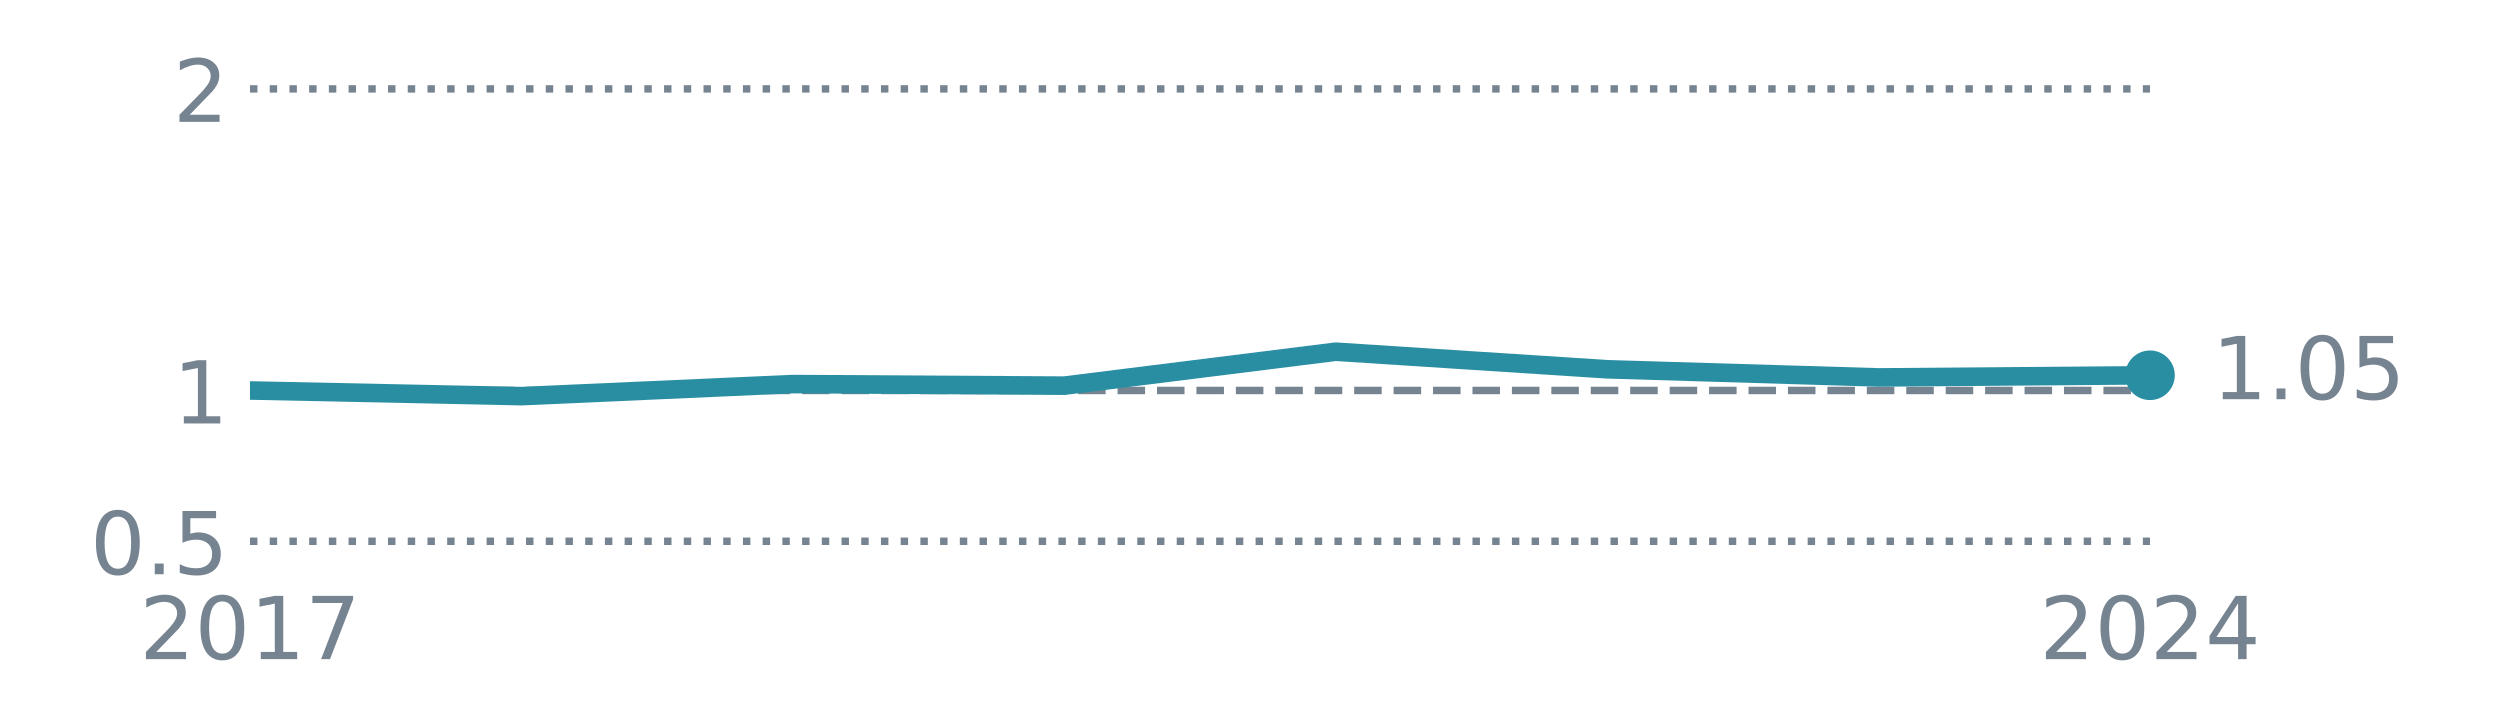
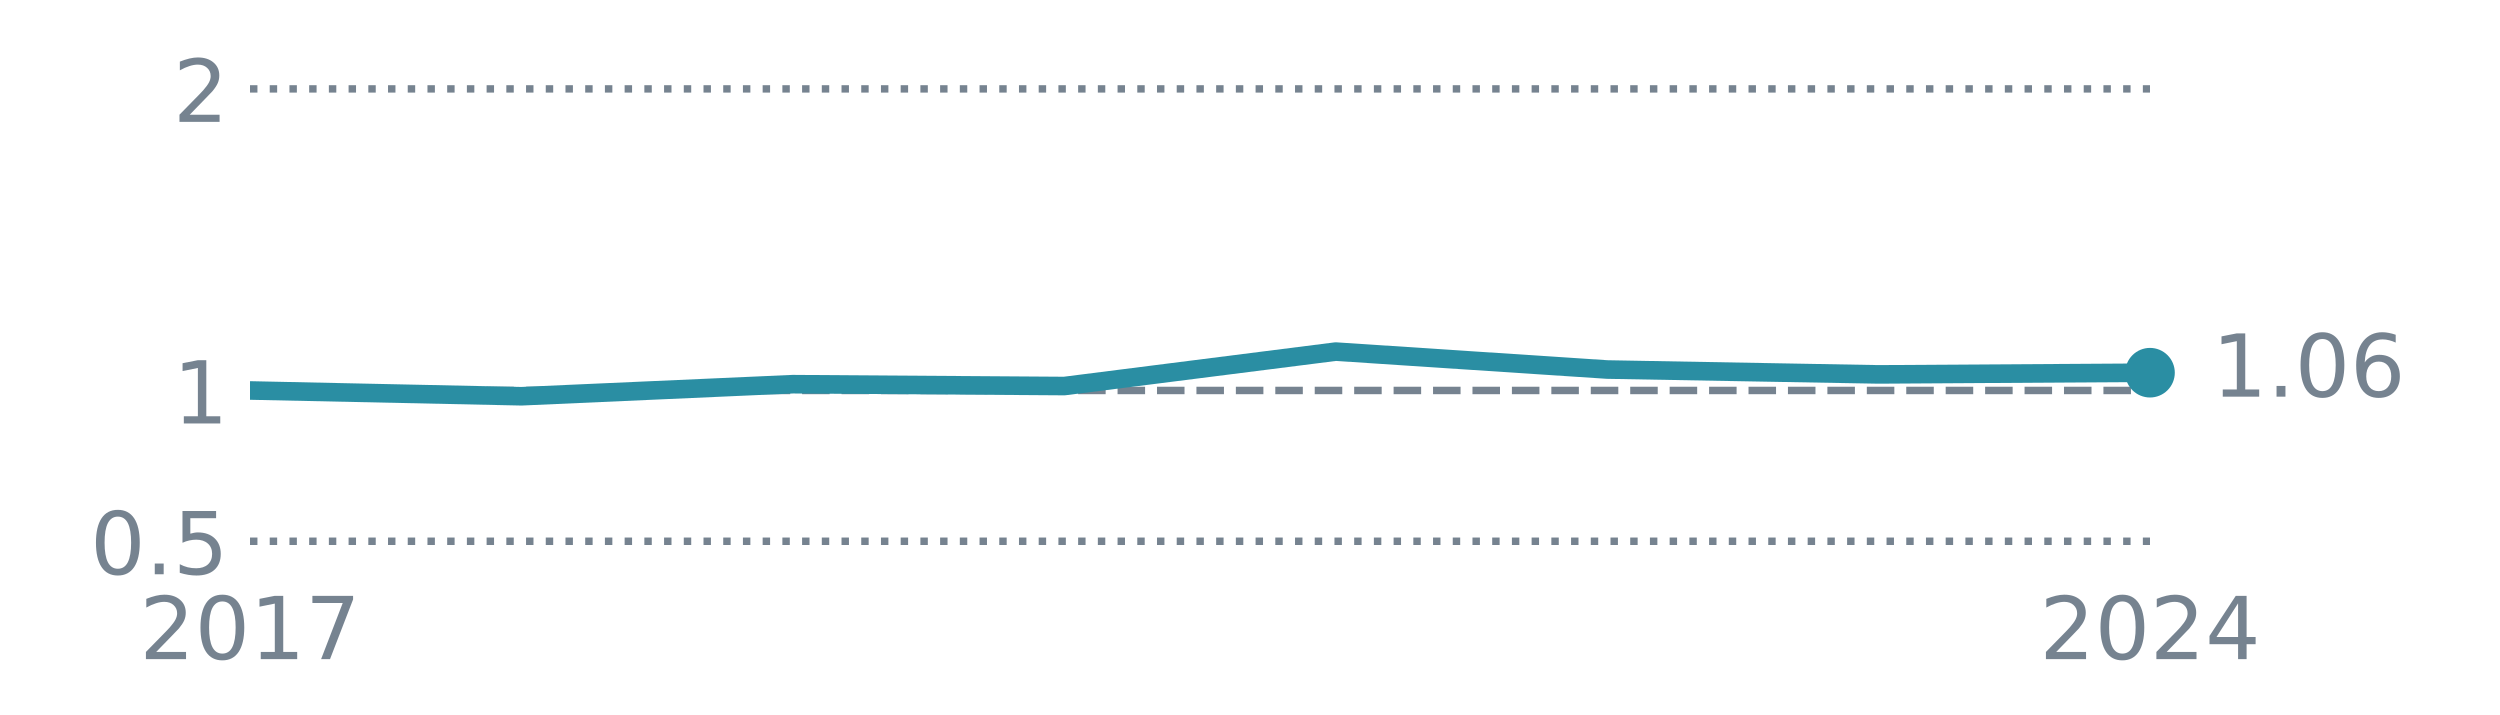
<svg xmlns="http://www.w3.org/2000/svg" xmlns:xlink="http://www.w3.org/1999/xlink" width="403.2pt" height="115.2pt" viewBox="0 0 403.2 115.2" version="1.1">
  <defs>
    <style type="text/css">*{stroke-linejoin: round; stroke-linecap: butt}</style>
  </defs>
  <g id="figure_1">
    <g id="patch_1">
      <path d="M 0 115.2  L 403.2 115.2  L 403.2 0  L 0 0  L 0 115.2  z " style="fill: none" />
    </g>
    <g id="axes_1">
      <g id="patch_2">
        <path d="M 40.32 92.16  L 346.752 92.16  L 346.752 4.608  L 40.32 4.608  L 40.32 92.16  z " style="fill: none" />
      </g>
      <g id="matplotlib.axis_1">
        <g id="xtick_1">
          <g id="line2d_1" />
          <g id="text_1">
            <text style="font-size: 14px; font-family: 'DejaVu Sans', 'Bitstream Vera Sans', 'Computer Modern Sans Serif', 'Lucida Grande', 'Verdana', 'Geneva', 'Lucid', 'Arial', 'Helvetica', 'Avant Garde', sans-serif; text-anchor: middle; fill: #768390" x="40.32" y="106.298" transform="rotate(-0 40.32 106.2978)">2017</text>
          </g>
        </g>
        <g id="xtick_2">
          <g id="line2d_2" />
          <g id="text_2">
            <text style="font-size: 14px; font-family: 'DejaVu Sans', 'Bitstream Vera Sans', 'Computer Modern Sans Serif', 'Lucida Grande', 'Verdana', 'Geneva', 'Lucid', 'Arial', 'Helvetica', 'Avant Garde', sans-serif; text-anchor: middle; fill: #768390" x="346.752" y="106.298" transform="rotate(-0 346.752 106.2978)">2024</text>
          </g>
        </g>
      </g>
      <g id="matplotlib.axis_2">
        <g id="ytick_1">
          <g id="line2d_3" />
          <g id="text_3">
            <text style="font-size: 14px; font-family: 'DejaVu Sans', 'Bitstream Vera Sans', 'Computer Modern Sans Serif', 'Lucida Grande', 'Verdana', 'Geneva', 'Lucid', 'Arial', 'Helvetica', 'Avant Garde', sans-serif; text-anchor: end; fill: #768390" x="36.82" y="92.615" transform="rotate(-0 36.82 92.61491)">0.5</text>
          </g>
        </g>
        <g id="ytick_2">
          <g id="line2d_4" />
          <g id="text_4">
            <text style="font-size: 14px; font-family: 'DejaVu Sans', 'Bitstream Vera Sans', 'Computer Modern Sans Serif', 'Lucida Grande', 'Verdana', 'Geneva', 'Lucid', 'Arial', 'Helvetica', 'Avant Garde', sans-serif; text-anchor: end; fill: #768390" x="36.82" y="68.295" transform="rotate(-0 36.82 68.29491)">1</text>
          </g>
        </g>
        <g id="ytick_3">
          <g id="line2d_5" />
          <g id="text_5">
            <text style="font-size: 14px; font-family: 'DejaVu Sans', 'Bitstream Vera Sans', 'Computer Modern Sans Serif', 'Lucida Grande', 'Verdana', 'Geneva', 'Lucid', 'Arial', 'Helvetica', 'Avant Garde', sans-serif; text-anchor: end; fill: #768390" x="36.82" y="19.655" transform="rotate(-0 36.82 19.65491)">2</text>
          </g>
        </g>
      </g>
      <g id="line2d_6">
        <path d="M 40.32 62.976  L 346.752 62.976  " clip-path="url(#p6101e0808b)" style="fill: none; stroke-dasharray: 4.44,1.92; stroke-dashoffset: 0; stroke: #768390; stroke-width: 1.2" />
      </g>
      <g id="line2d_7">
        <path d="M 40.32 87.296  L 346.752 87.296  " clip-path="url(#p6101e0808b)" style="fill: none; stroke-dasharray: 1.2,1.98; stroke-dashoffset: 0; stroke: #768390; stroke-width: 1.2" />
      </g>
      <g id="line2d_8">
        <path d="M 40.32 14.336  L 346.752 14.336  " clip-path="url(#p6101e0808b)" style="fill: none; stroke-dasharray: 1.2,1.98; stroke-dashoffset: 0; stroke: #768390; stroke-width: 1.2" />
      </g>
      <g id="line2d_9">
-         <path d="M 40.32 62.976  L 84.096 63.891  L 127.872 61.943  L 171.648 62.198  L 215.424 56.723  L 259.2 59.557  L 302.976 60.871  L 346.752 60.523  " clip-path="url(#p6101e0808b)" style="fill: none; stroke: #2a8ea3; stroke-width: 3; stroke-linecap: square" />
+         <path d="M 40.32 62.976  L 84.096 63.907  L 127.872 61.961  L 171.648 62.261  L 215.424 56.706  L 259.2 59.597  L 302.976 60.383  L 346.752 60.109  " clip-path="url(#p6101e0808b)" style="fill: none; stroke: #2a8ea3; stroke-width: 3; stroke-linecap: square" />
      </g>
      <g id="line2d_10">
        <defs>
          <path id="mbe83ac00b5" d="M 0 3.5  C 0.928 3.5 1.819 3.131 2.475 2.475  C 3.131 1.819 3.5 0.928 3.5 0  C 3.5 -0.928 3.131 -1.819 2.475 -2.475  C 1.819 -3.131 0.928 -3.5 0 -3.5  C -0.928 -3.5 -1.819 -3.131 -2.475 -2.475  C -3.131 -1.819 -3.5 -0.928 -3.5 0  C -3.5 0.928 -3.131 1.819 -2.475 2.475  C -1.819 3.131 -0.928 3.5 0 3.5  z " style="stroke: #2a8ea3" />
        </defs>
        <g>
-           <use xlink:href="#mbe83ac00b5" x="346.752" y="60.523" style="fill: #2a8ea3; stroke: #2a8ea3" />
+           <use xlink:href="#mbe83ac00b5" x="346.752" y="60.109" style="fill: #2a8ea3; stroke: #2a8ea3" />
        </g>
      </g>
      <g id="text_6">
-         <text style="font-size: 14px; font-family: 'DejaVu Sans', 'Bitstream Vera Sans', 'Computer Modern Sans Serif', 'Lucida Grande', 'Verdana', 'Geneva', 'Lucid', 'Arial', 'Helvetica', 'Avant Garde', sans-serif; text-anchor: start; fill: #768390" x="356.752" y="64.386" transform="rotate(-0 356.752 64.38595)">1.05</text>
+         <text style="font-size: 14px; font-family: 'DejaVu Sans', 'Bitstream Vera Sans', 'Computer Modern Sans Serif', 'Lucida Grande', 'Verdana', 'Geneva', 'Lucid', 'Arial', 'Helvetica', 'Avant Garde', sans-serif; text-anchor: start; fill: #768390" x="356.752" y="63.972" transform="rotate(-0 356.752 63.9721)">1.06</text>
      </g>
    </g>
  </g>
  <defs>
    <clipPath id="p6101e0808b">
      <rect x="40.32" y="4.608" width="306.432" height="87.552" />
    </clipPath>
  </defs>
</svg>
